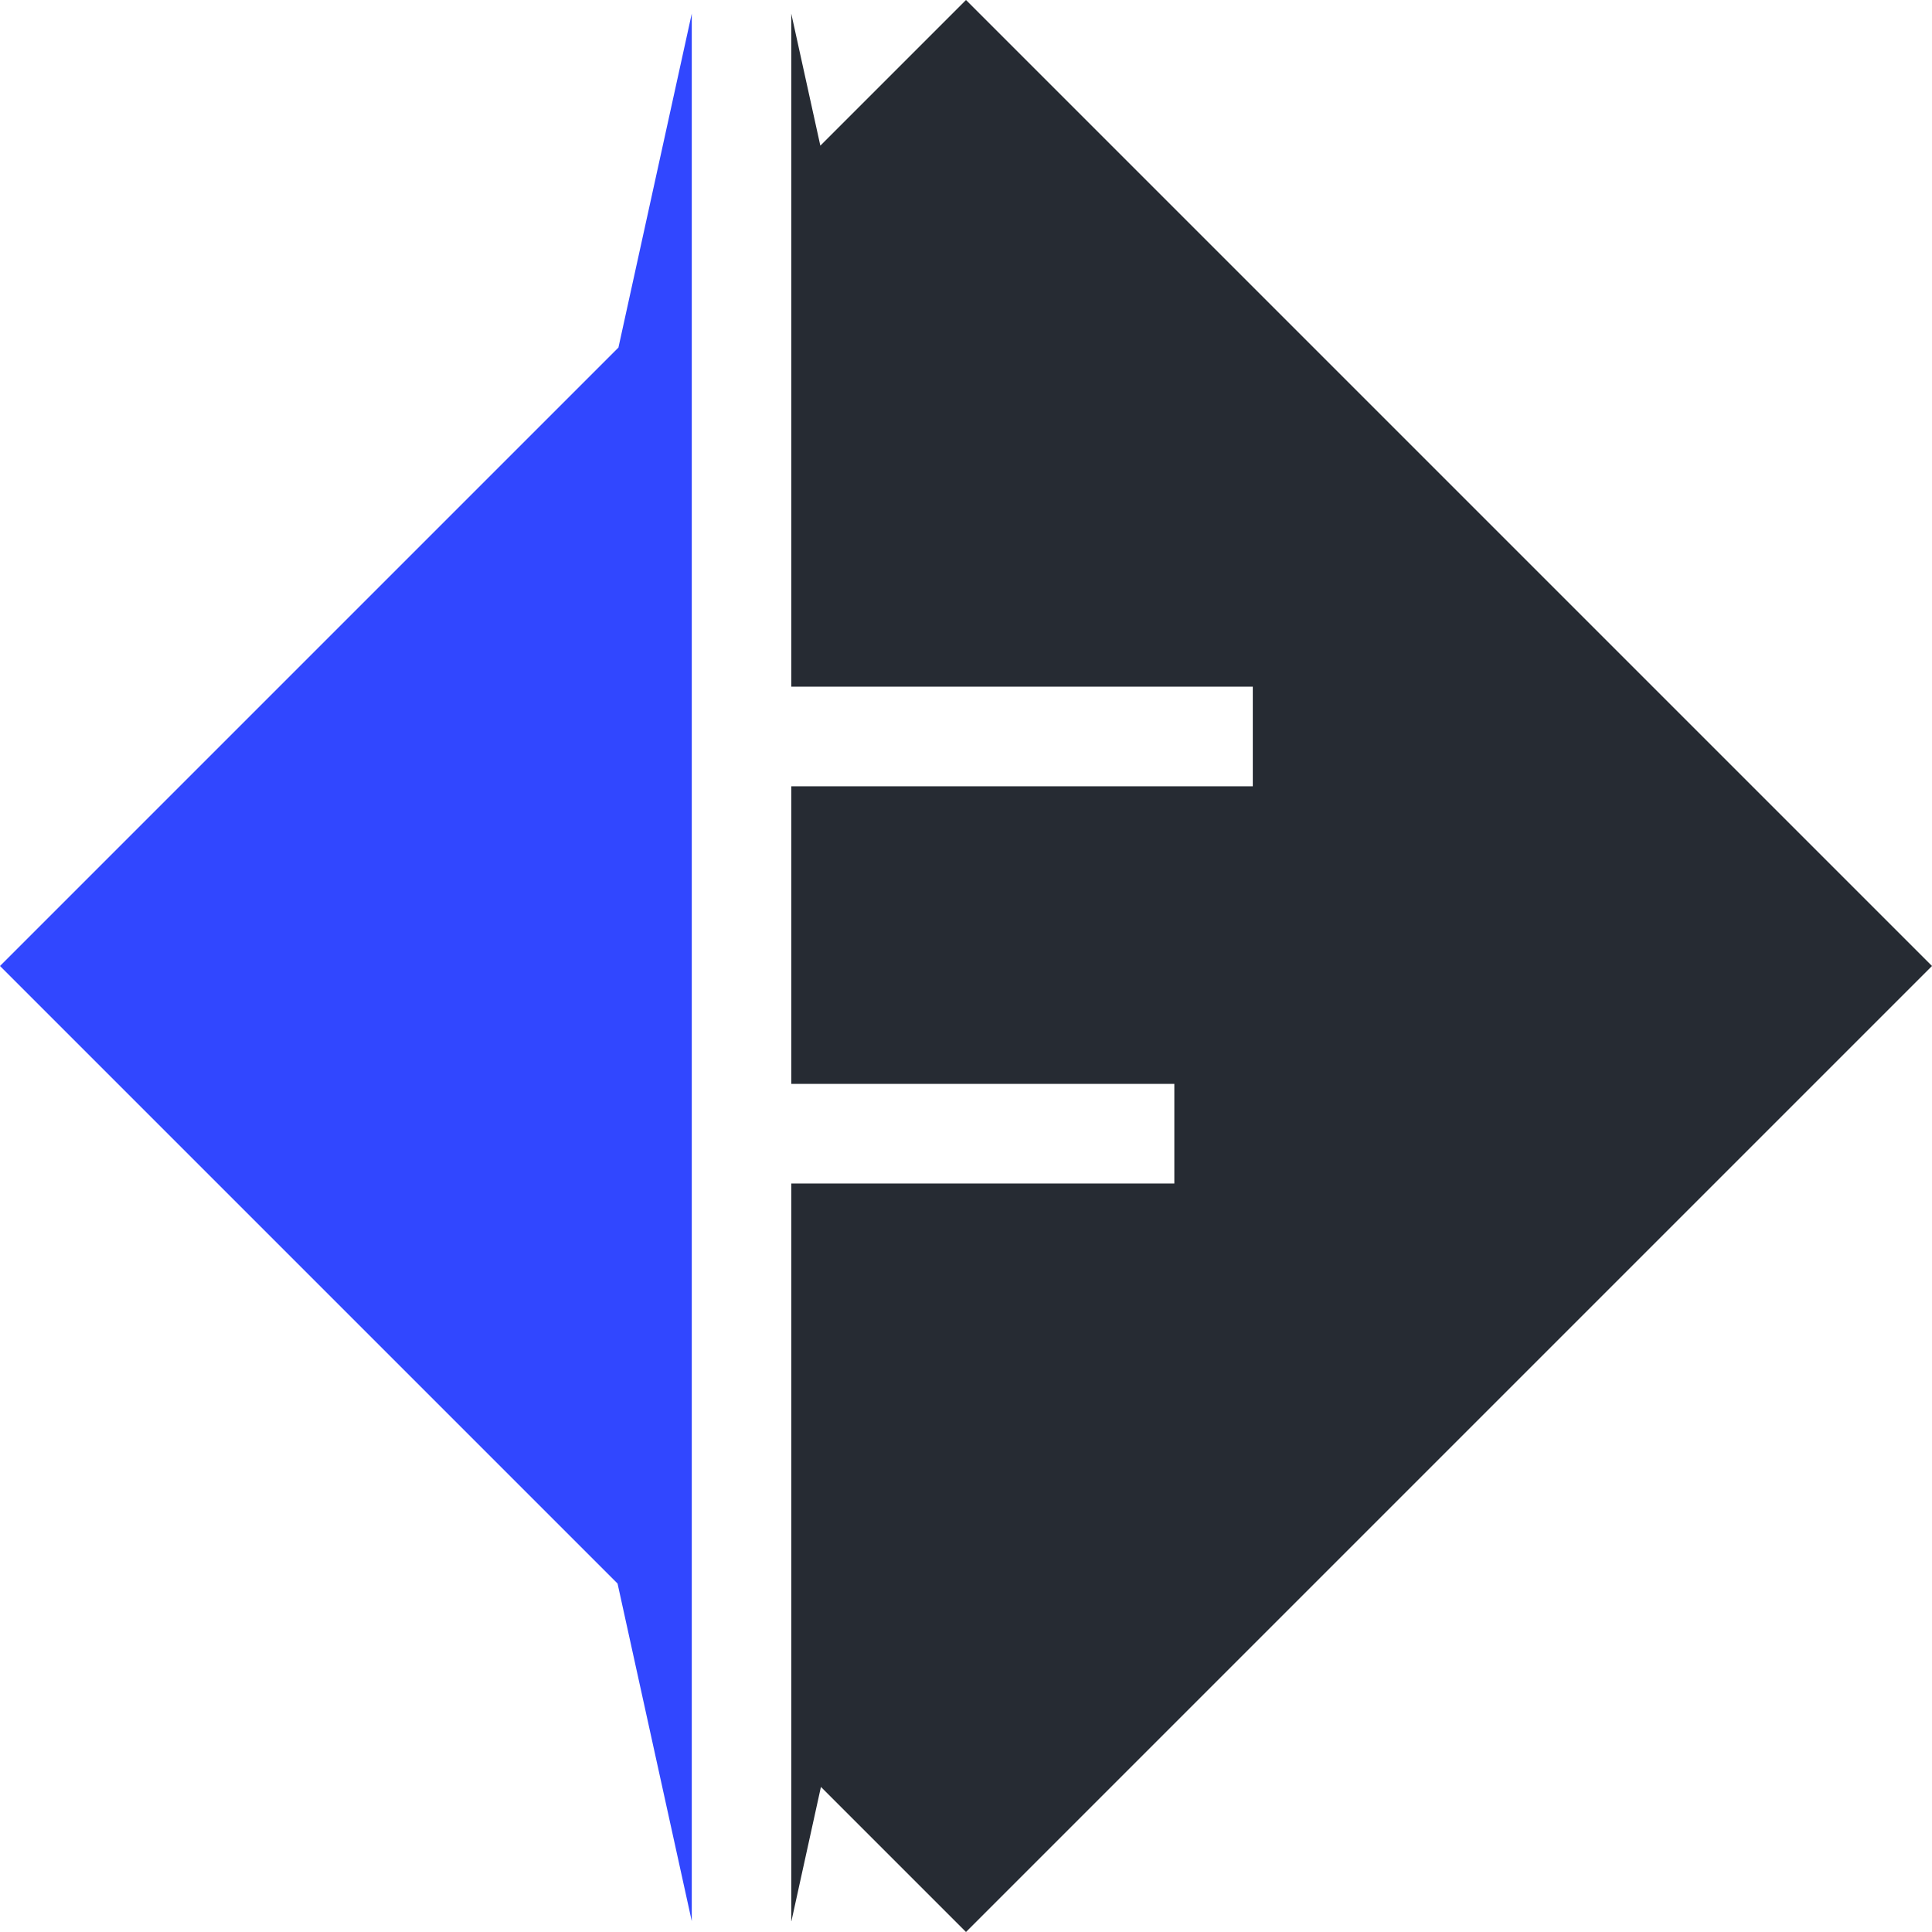
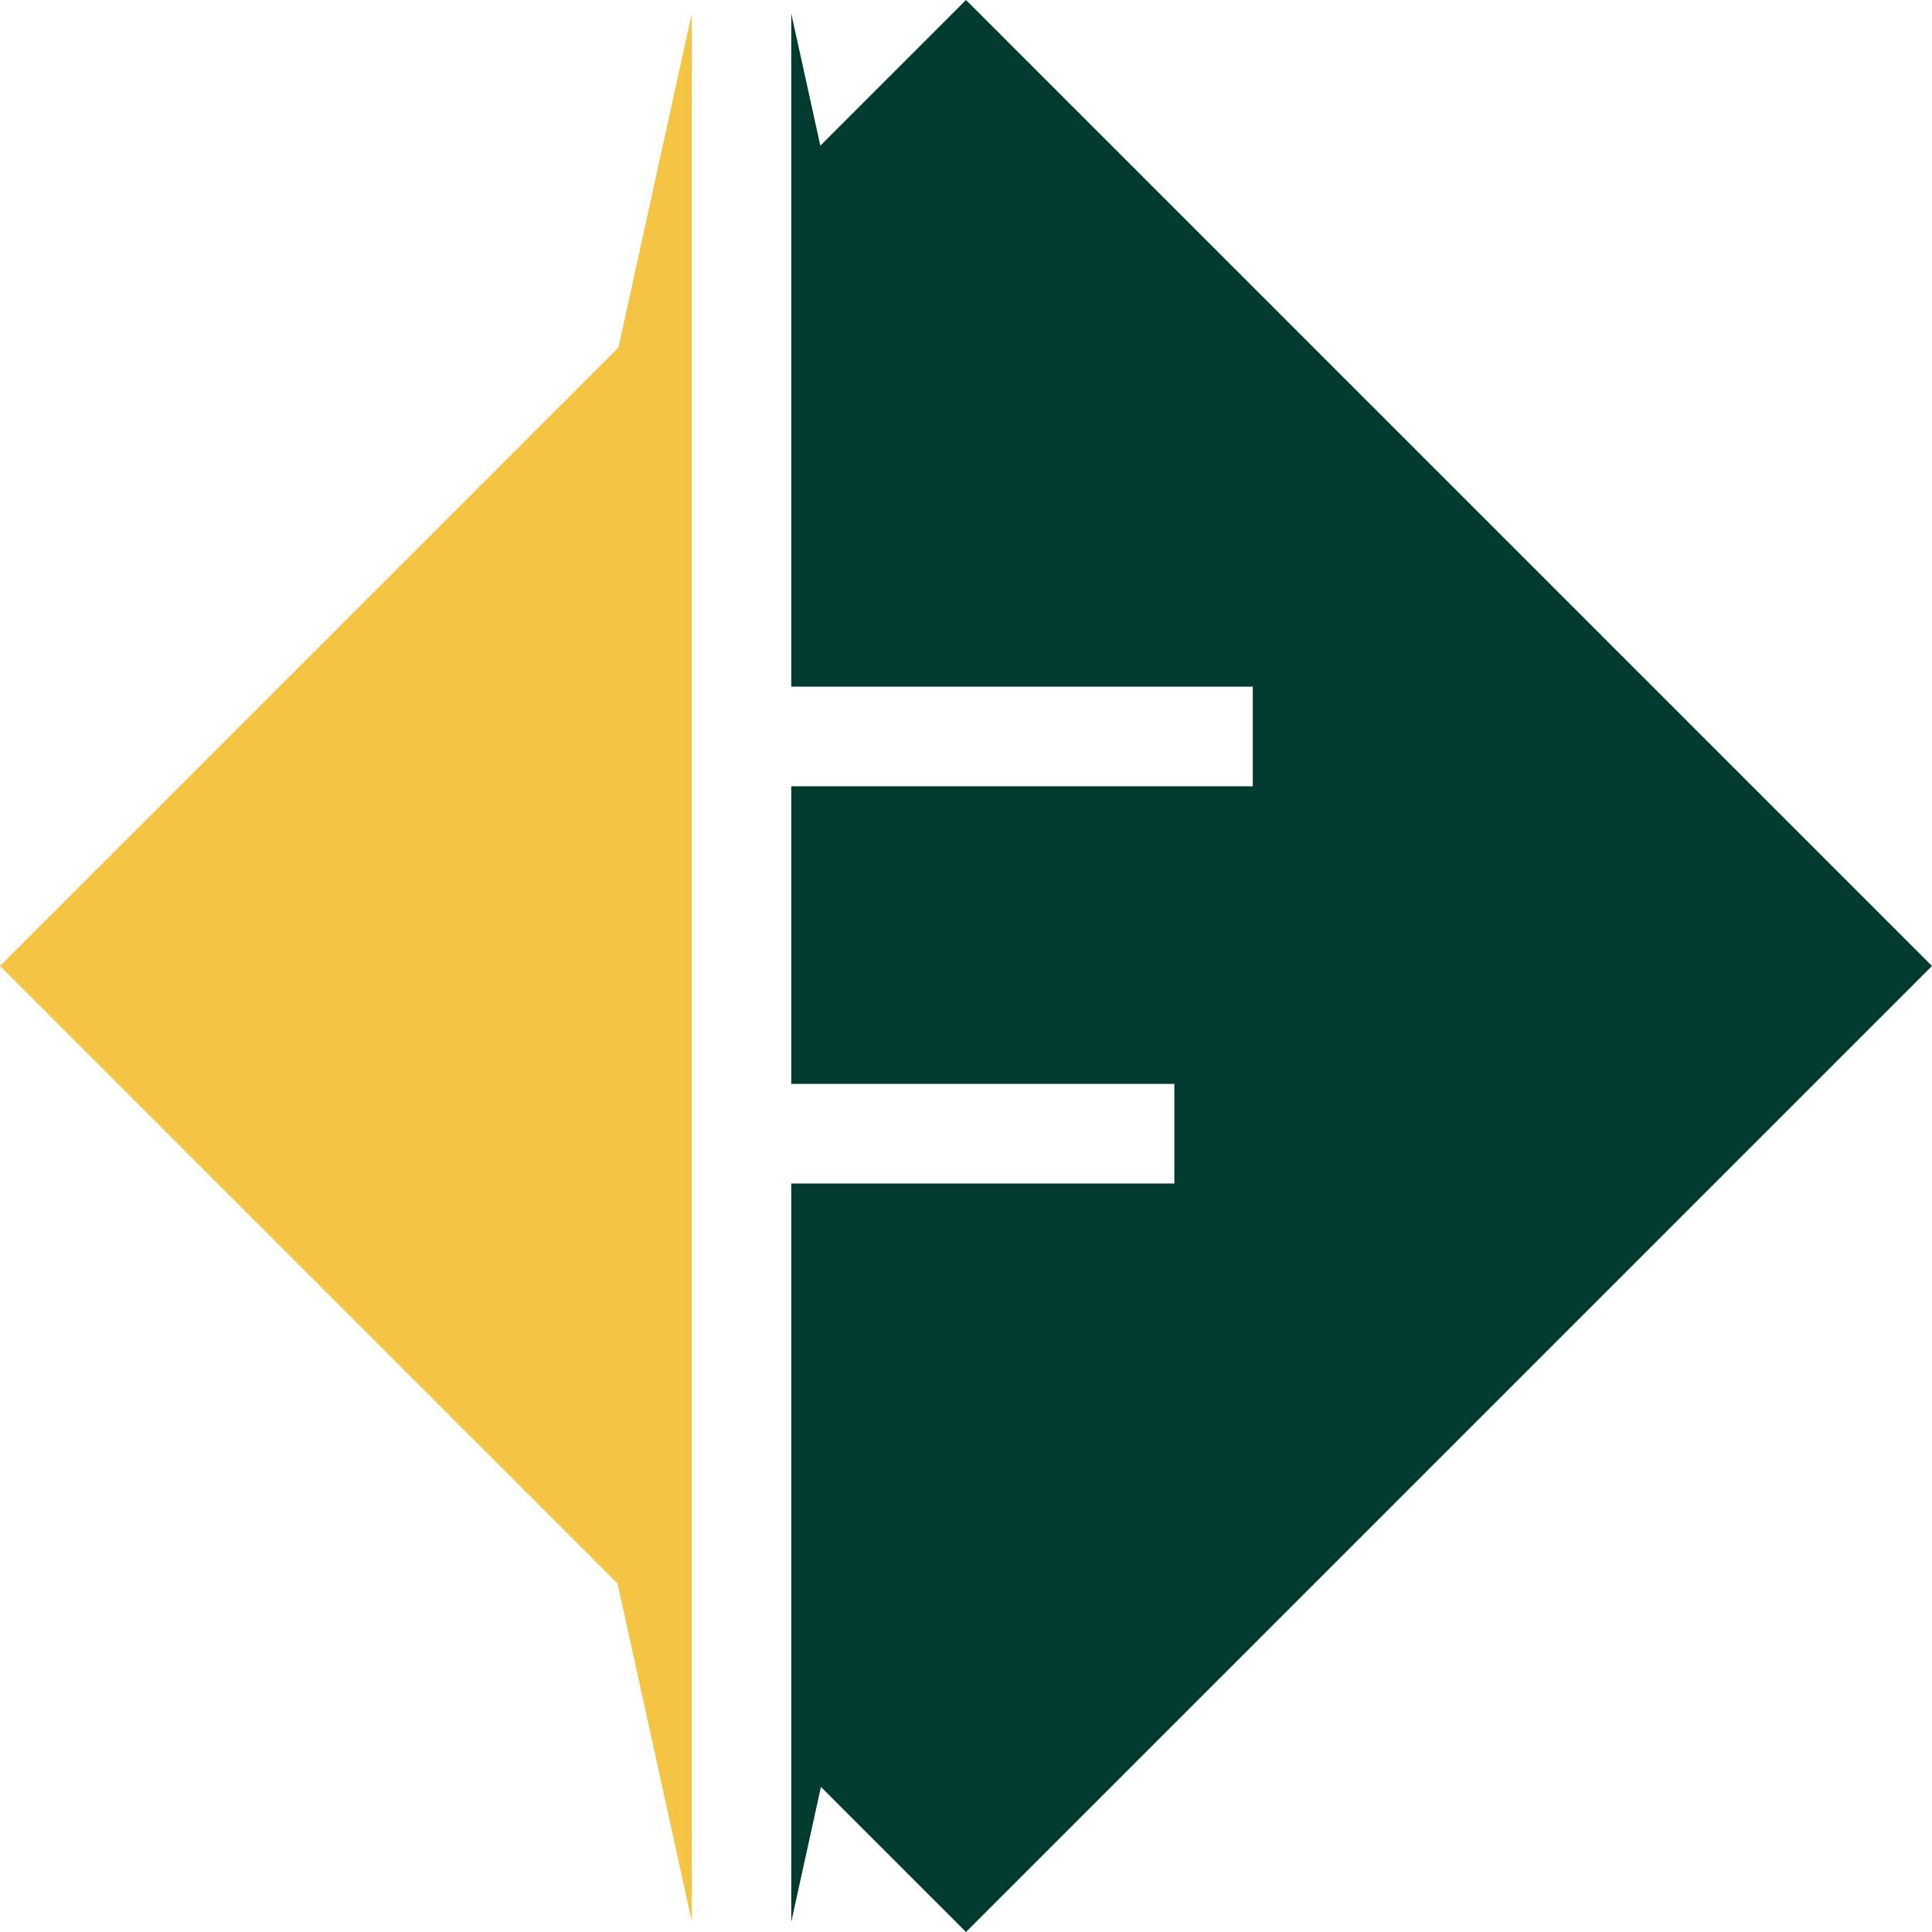
<svg xmlns="http://www.w3.org/2000/svg" id="Layer_1" data-name="Layer 1" viewBox="0 0 132.24 132.24">
  <defs>
    <style>
      .cls-1 {
-         fill: #3147ff;
+         fill: #f5c443;
      }
      .cls-1, .cls-2 {
        stroke-width: 0px;
      }
      .cls-2 {
-         fill: #262b33;
+         fill: #013b2f;
      }
    </style>
  </defs>
  <polygon class="cls-2" points="132.24 66.12 66.12 132.24 56.19 122.31 54.17 131.5 54.16 131.5 54.16 81.01 80.38 81.01 80.38 74.19 54.16 74.19 54.16 53.82 85.75 53.82 85.75 47 54.16 47 54.16 .93 56.15 9.97 66.12 0 132.24 66.12" />
  <polygon class="cls-1" points="47.35 .93 47.35 131.5 42.27 108.39 0 66.12 42.33 23.79 47.35 .93" />
</svg>
